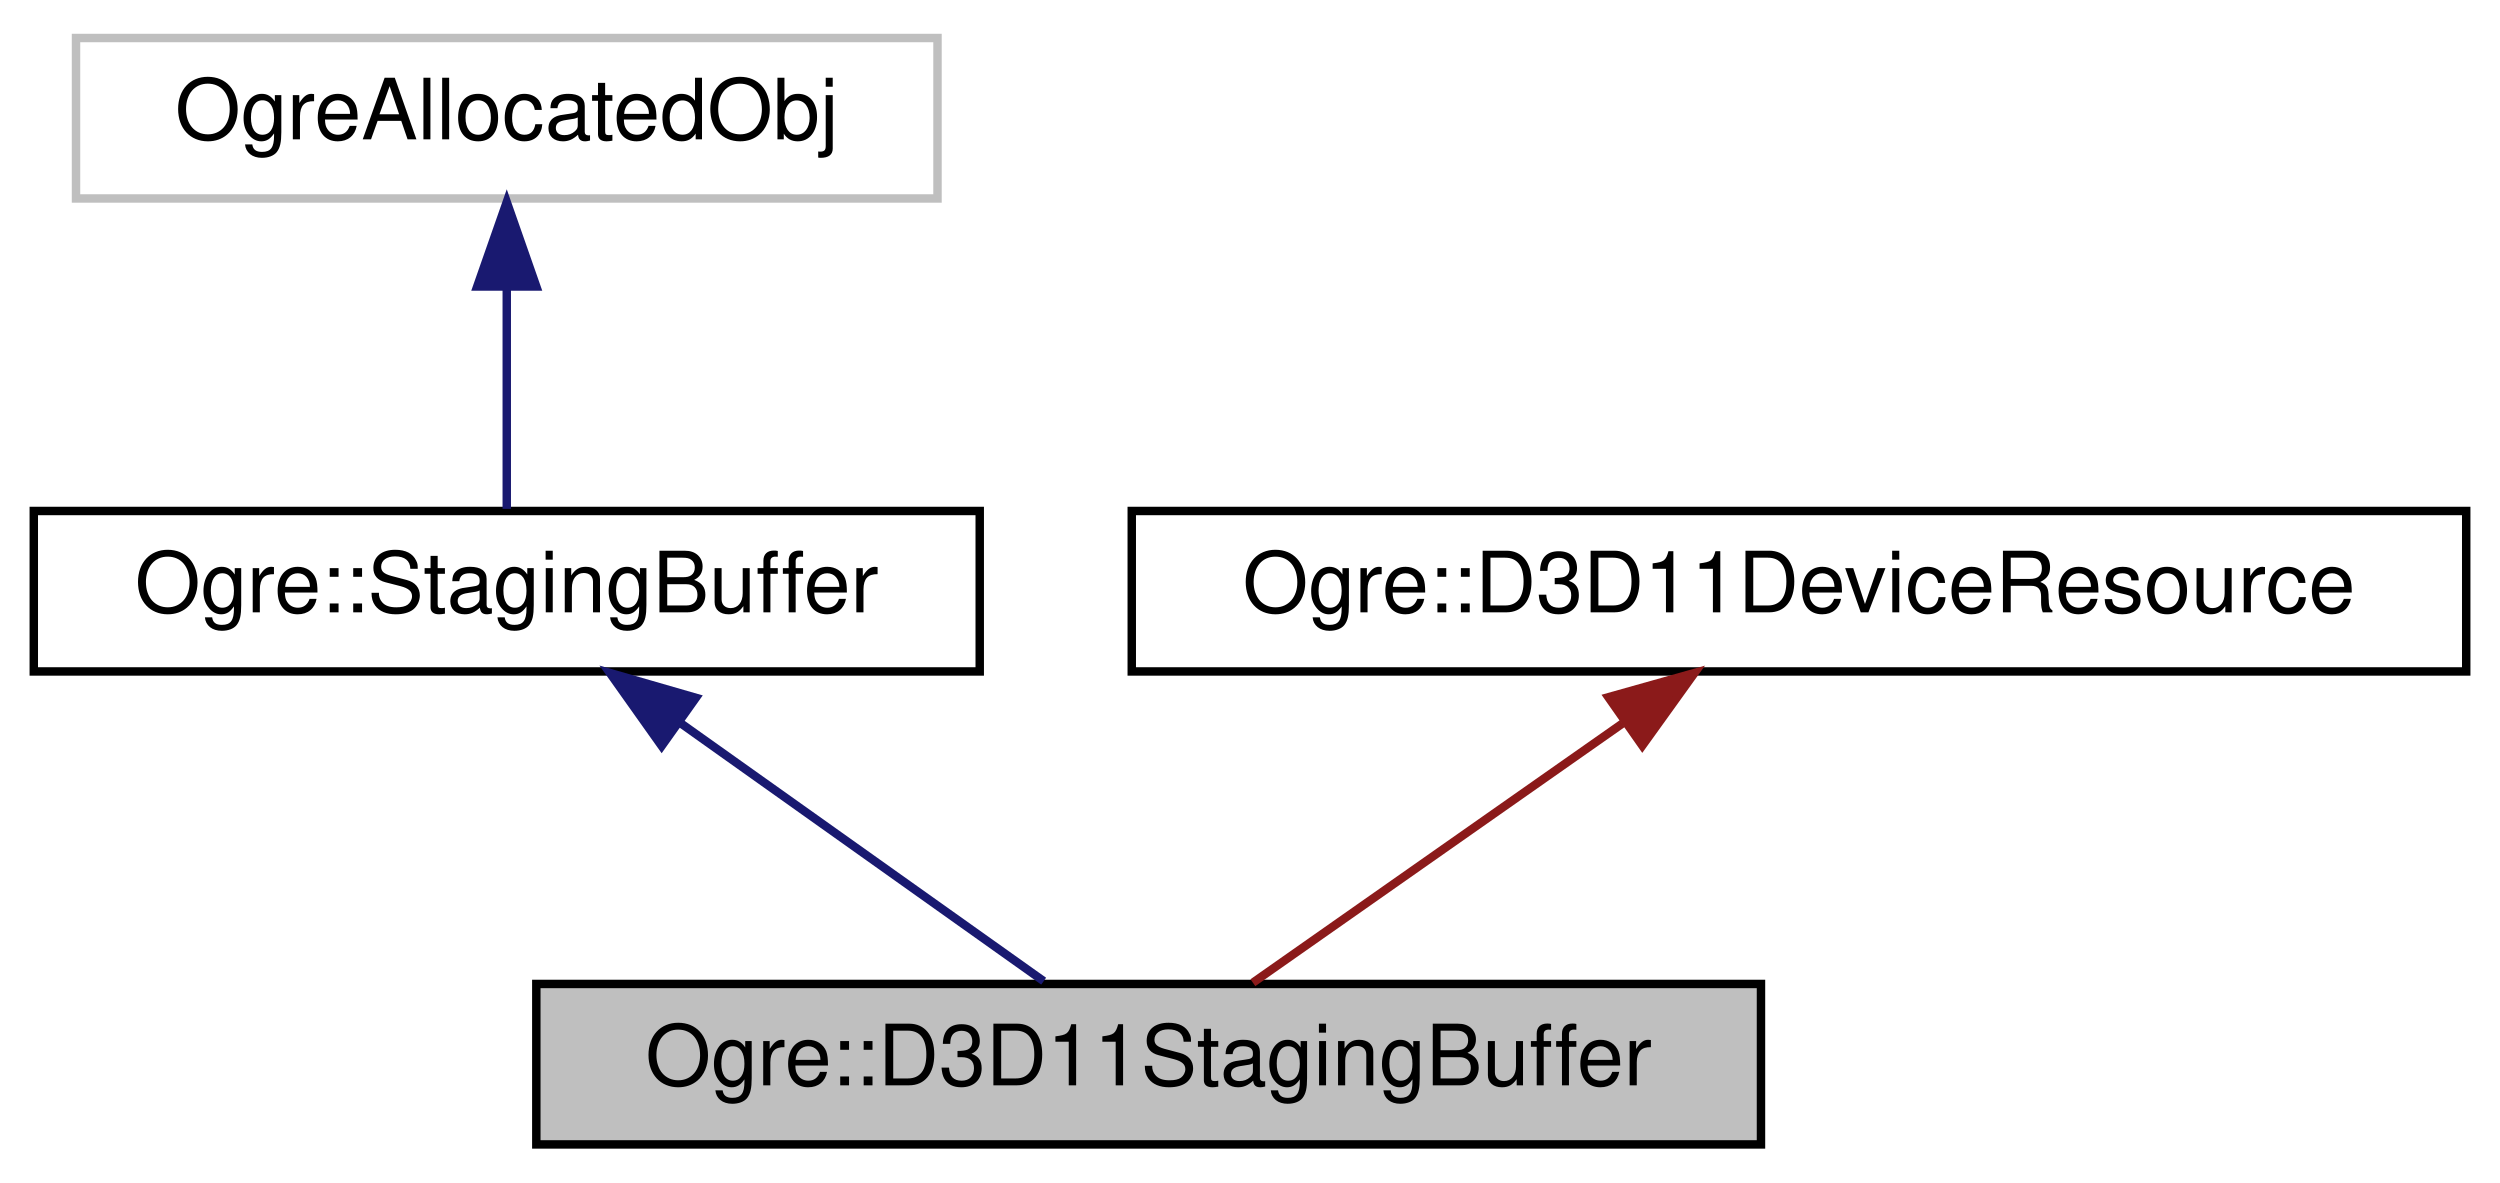
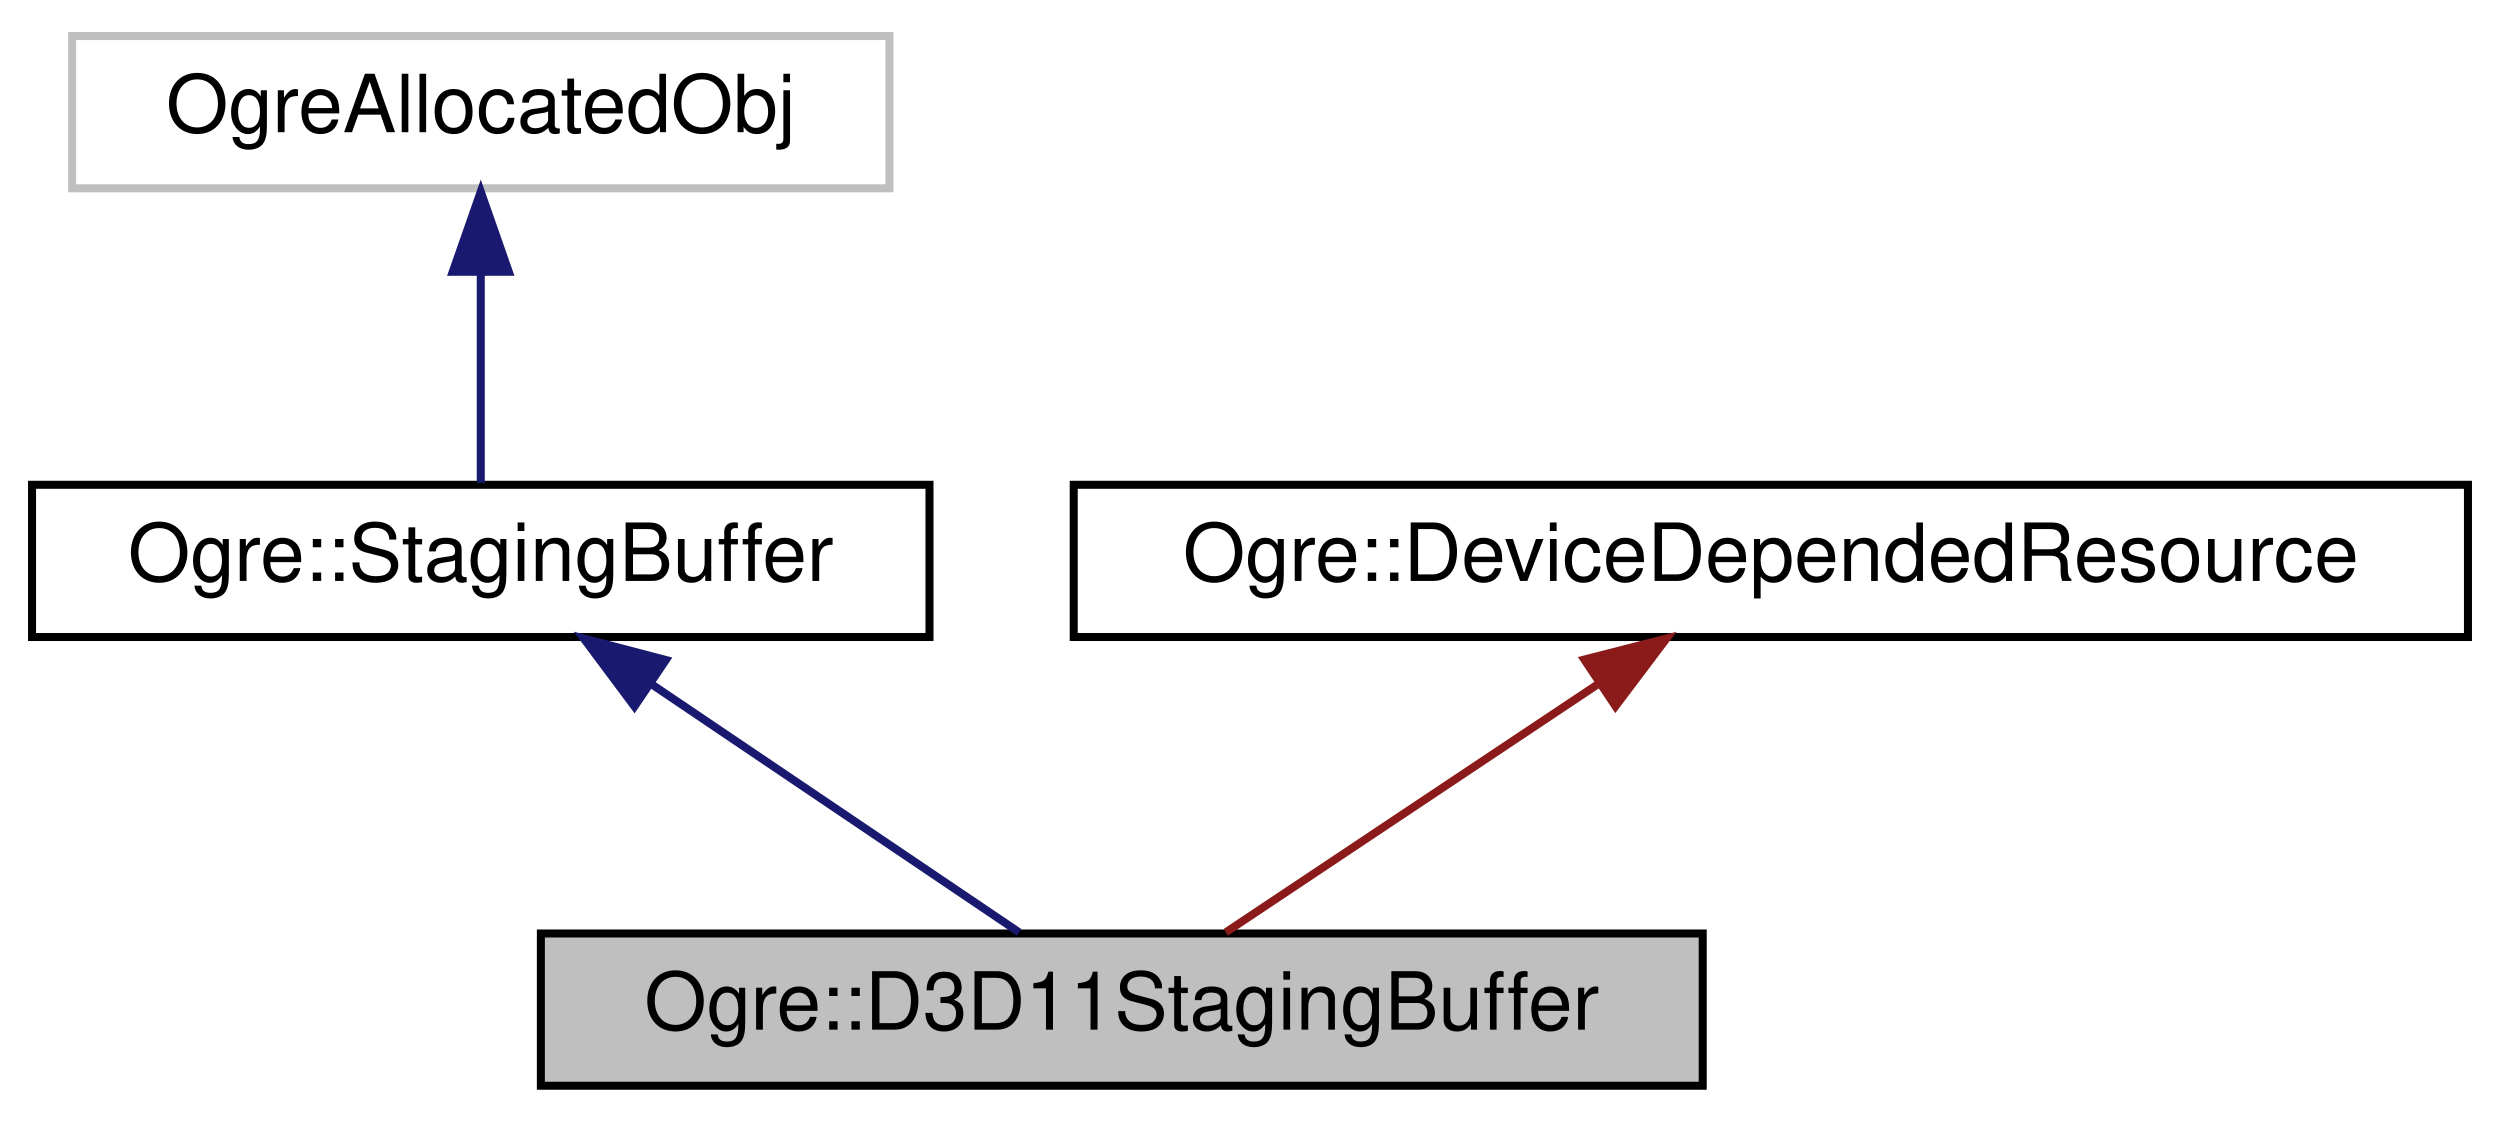
- <svg xmlns="http://www.w3.org/2000/svg" xmlns:xlink="http://www.w3.org/1999/xlink" width="296pt" height="140pt" viewBox="0.00 0.00 296.00 140.00">
+ <svg xmlns="http://www.w3.org/2000/svg" xmlns:xlink="http://www.w3.org/1999/xlink" width="312pt" height="140pt" viewBox="0.00 0.00 312.00 140.00">
  <g id="graph0" class="graph" transform="scale(1 1) rotate(0) translate(4 136)">
    <g id="node1" class="node">
      <g id="a_node1">
        <a xlink:title="NOTE FOR D3D12 PORTING: The GL3Plus implementation should be used as reference, since it is much lowe...">
-           <polygon fill="#bfbfbf" stroke="black" points="59.5,-0.5 59.5,-19.5 204.5,-19.5 204.5,-0.5 59.5,-0.5" />
-           <text text-anchor="middle" x="132" y="-7.5" font-family="Helvetica,sans-Serif" font-size="10.00">Ogre::D3D11StagingBuffer</text>
+           <polygon fill="#bfbfbf" stroke="black" points="63.5,-0.5 63.5,-19.5 208.5,-19.5 208.5,-0.5 63.5,-0.5" />
+           <text text-anchor="middle" x="136" y="-7.5" font-family="Helvetica,sans-Serif" font-size="10.00">Ogre::D3D11StagingBuffer</text>
        </a>
      </g>
    </g>
    <g id="node2" class="node">
      <g id="a_node2">
        <a xlink:href="class_ogre_1_1_staging_buffer.html" target="_top" xlink:title="A staging buffer is a buffer that resides on the GPU and be written to/from both CPU &amp; GPU However th...">
          <polygon fill="none" stroke="black" points="0,-56.5 0,-75.5 112,-75.5 112,-56.5 0,-56.5" />
          <text text-anchor="middle" x="56" y="-63.5" font-family="Helvetica,sans-Serif" font-size="10.00">Ogre::StagingBuffer</text>
        </a>
      </g>
    </g>
    <g id="edge1" class="edge">
-       <path fill="none" stroke="midnightblue" d="M76.58,-50.38C90.31,-40.62 107.93,-28.11 119.57,-19.83" />
-       <polygon fill="midnightblue" stroke="midnightblue" points="74.34,-47.68 68.21,-56.32 78.39,-53.38 74.34,-47.68" />
+       <path fill="none" stroke="midnightblue" d="M77.3,-50.62C91.92,-40.76 110.83,-27.99 123.18,-19.65" />
+       <polygon fill="midnightblue" stroke="midnightblue" points="75.18,-47.83 68.85,-56.32 79.1,-53.63 75.18,-47.83" />
    </g>
    <g id="node3" class="node">
      <g id="a_node3">
        <a xlink:title=" ">
          <polygon fill="none" stroke="#bfbfbf" points="5,-112.5 5,-131.5 107,-131.5 107,-112.5 5,-112.5" />
          <text text-anchor="middle" x="56" y="-119.5" font-family="Helvetica,sans-Serif" font-size="10.00">OgreAllocatedObj</text>
        </a>
      </g>
    </g>
    <g id="edge2" class="edge">
      <path fill="none" stroke="midnightblue" d="M56,-101.8C56,-92.91 56,-82.78 56,-75.75" />
      <polygon fill="midnightblue" stroke="midnightblue" points="52.5,-102.08 56,-112.08 59.5,-102.08 52.5,-102.08" />
    </g>
    <g id="node4" class="node">
      <g id="a_node4">
-         <a xlink:href="class_ogre_1_1_d3_d11_device_resource.html" target="_top" xlink:title="Represents a Direct3D rendering resource.">
-           <polygon fill="none" stroke="black" points="130,-56.5 130,-75.5 288,-75.5 288,-56.5 130,-56.5" />
-           <text text-anchor="middle" x="209" y="-63.5" font-family="Helvetica,sans-Serif" font-size="10.00">Ogre::D3D11DeviceResource</text>
+         <a xlink:href="class_ogre_1_1_device_depended_resource.html" target="_top" xlink:title="Represents a GPU device depended resource.">
+           <polygon fill="none" stroke="black" points="130,-56.5 130,-75.5 304,-75.5 304,-56.5 130,-56.5" />
+           <text text-anchor="middle" x="217" y="-63.5" font-family="Helvetica,sans-Serif" font-size="10.00">Ogre::DeviceDependedResource</text>
        </a>
      </g>
    </g>
    <g id="edge3" class="edge">
-       <path fill="none" stroke="#8b1a1a" d="M188.1,-50.34C174.09,-40.52 156.12,-27.91 144.34,-19.65" />
-       <polygon fill="#8b1a1a" stroke="#8b1a1a" points="186.43,-53.45 196.63,-56.32 190.45,-47.72 186.43,-53.45" />
+       <path fill="none" stroke="#8b1a1a" d="M195.43,-50.62C180.64,-40.76 161.49,-27.99 148.98,-19.65" />
+       <polygon fill="#8b1a1a" stroke="#8b1a1a" points="193.72,-53.69 203.99,-56.32 197.61,-47.86 193.72,-53.69" />
    </g>
  </g>
</svg>
